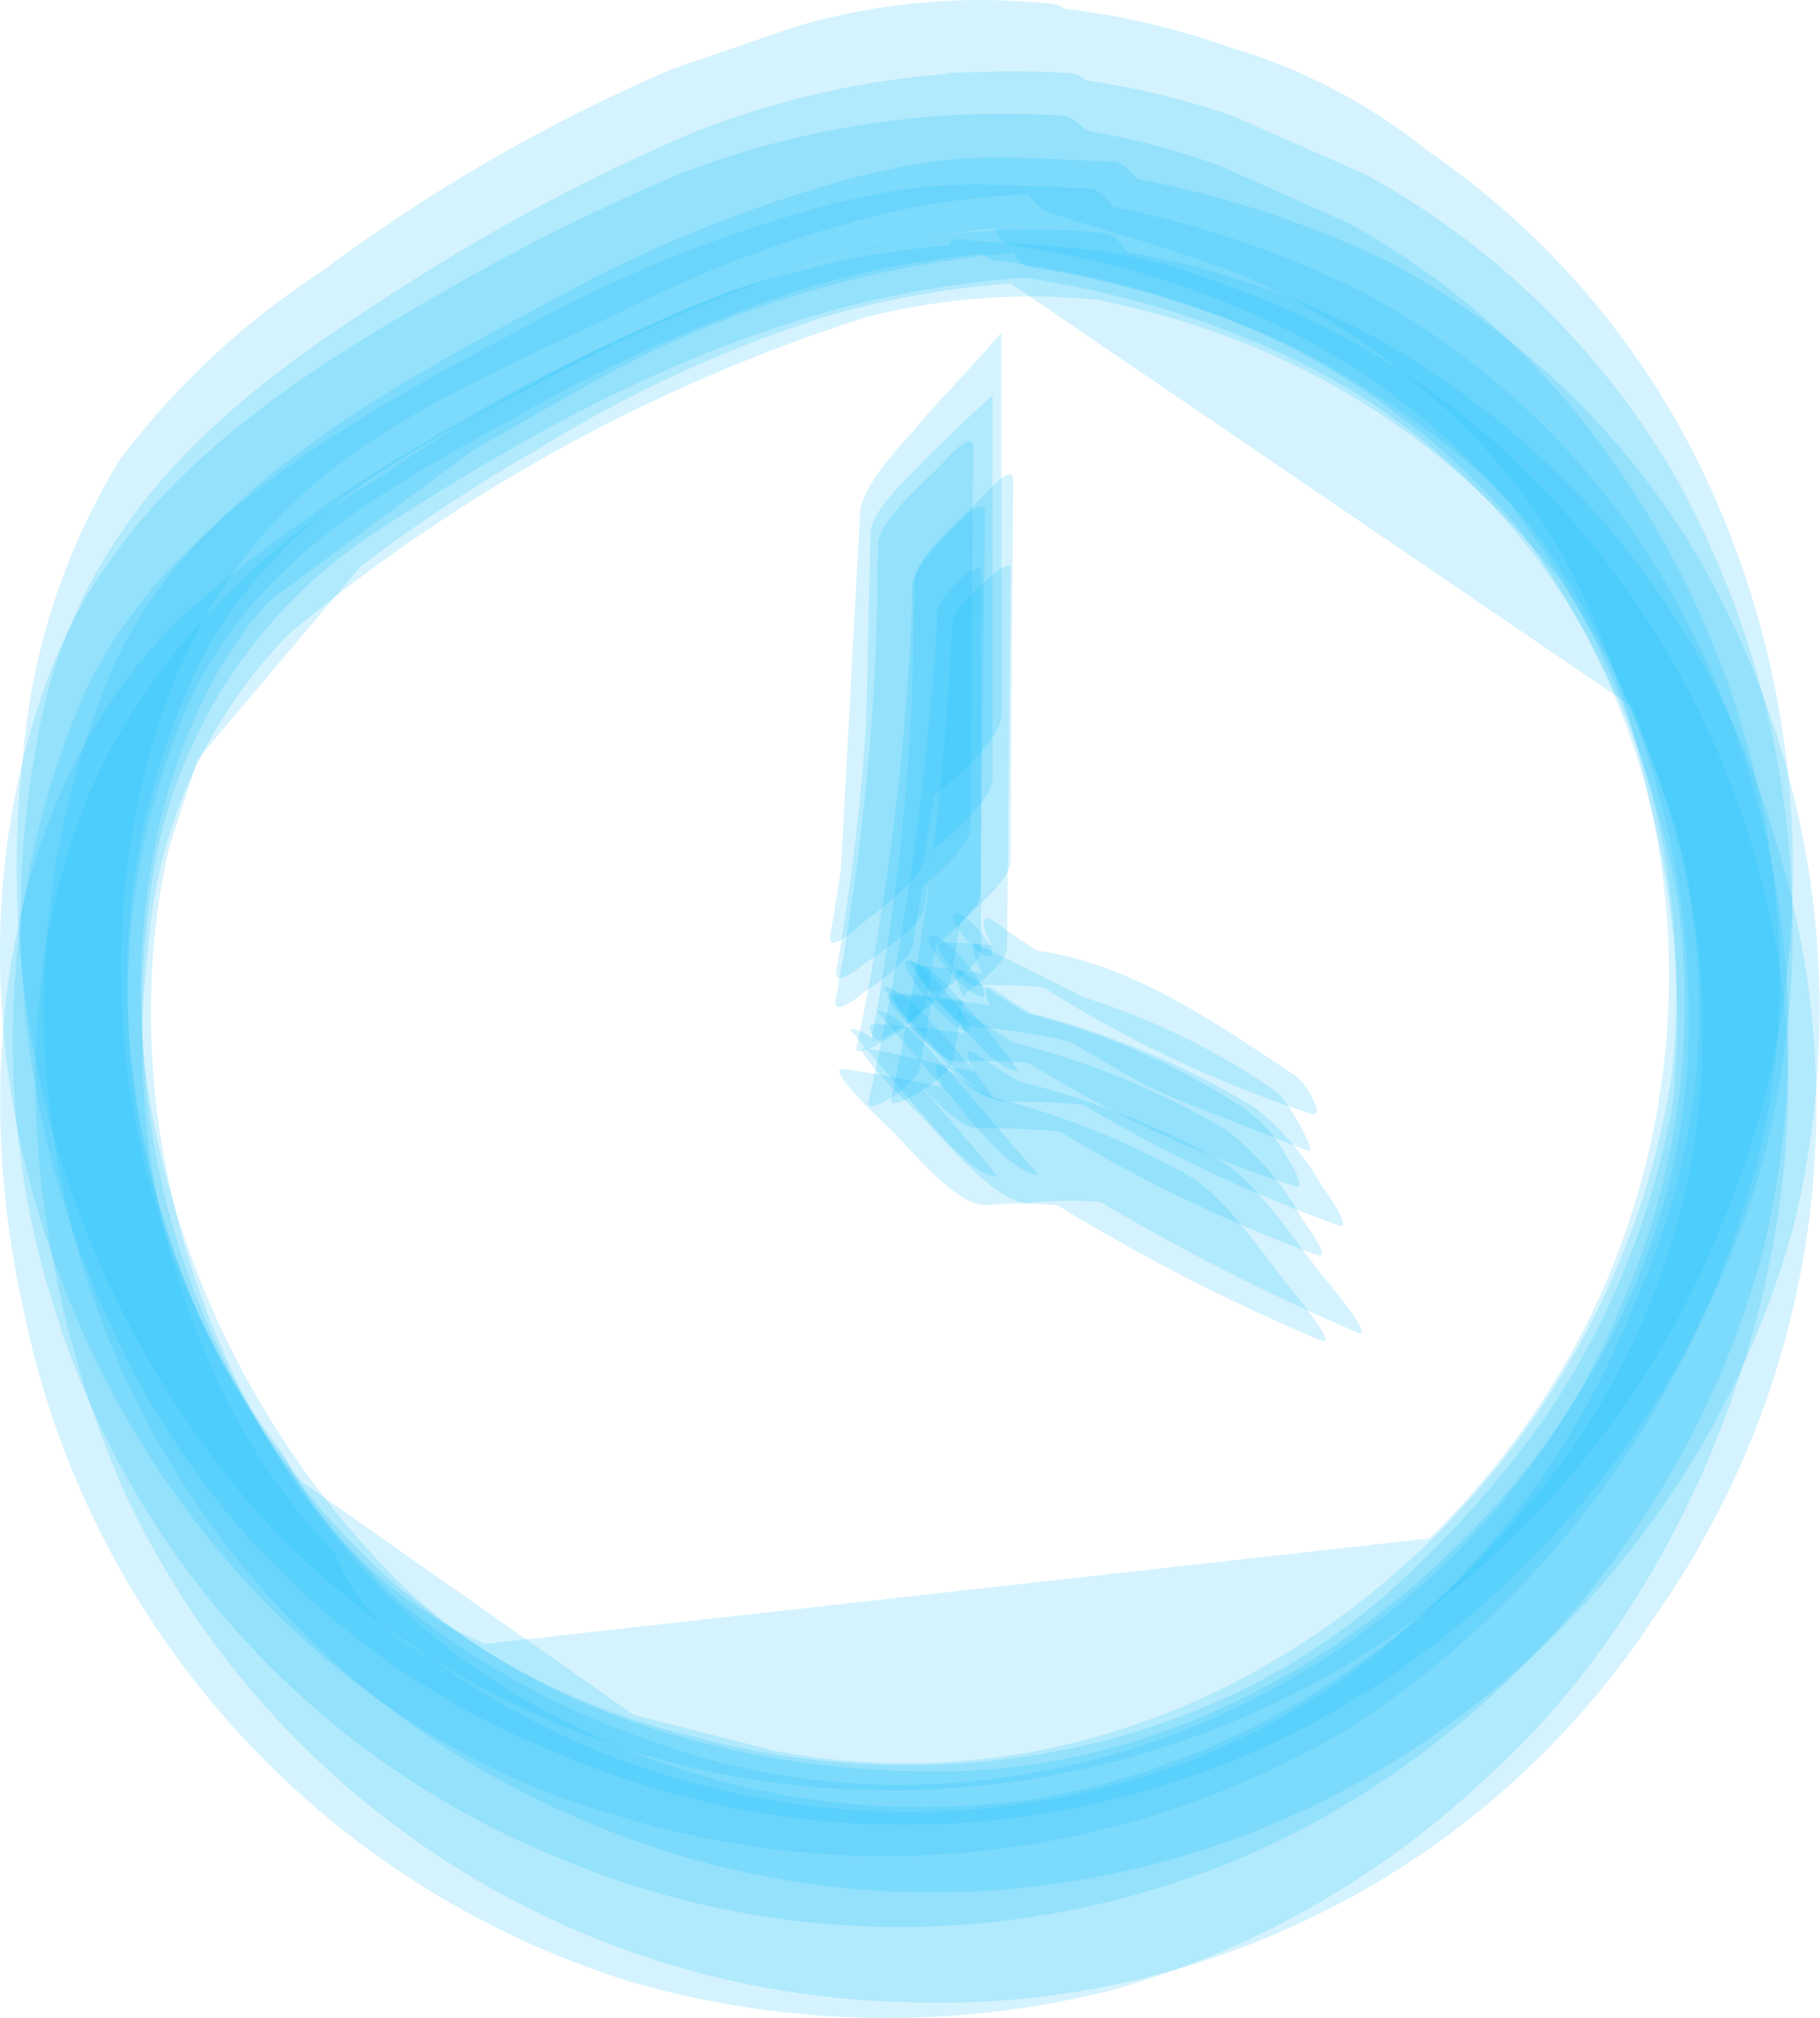
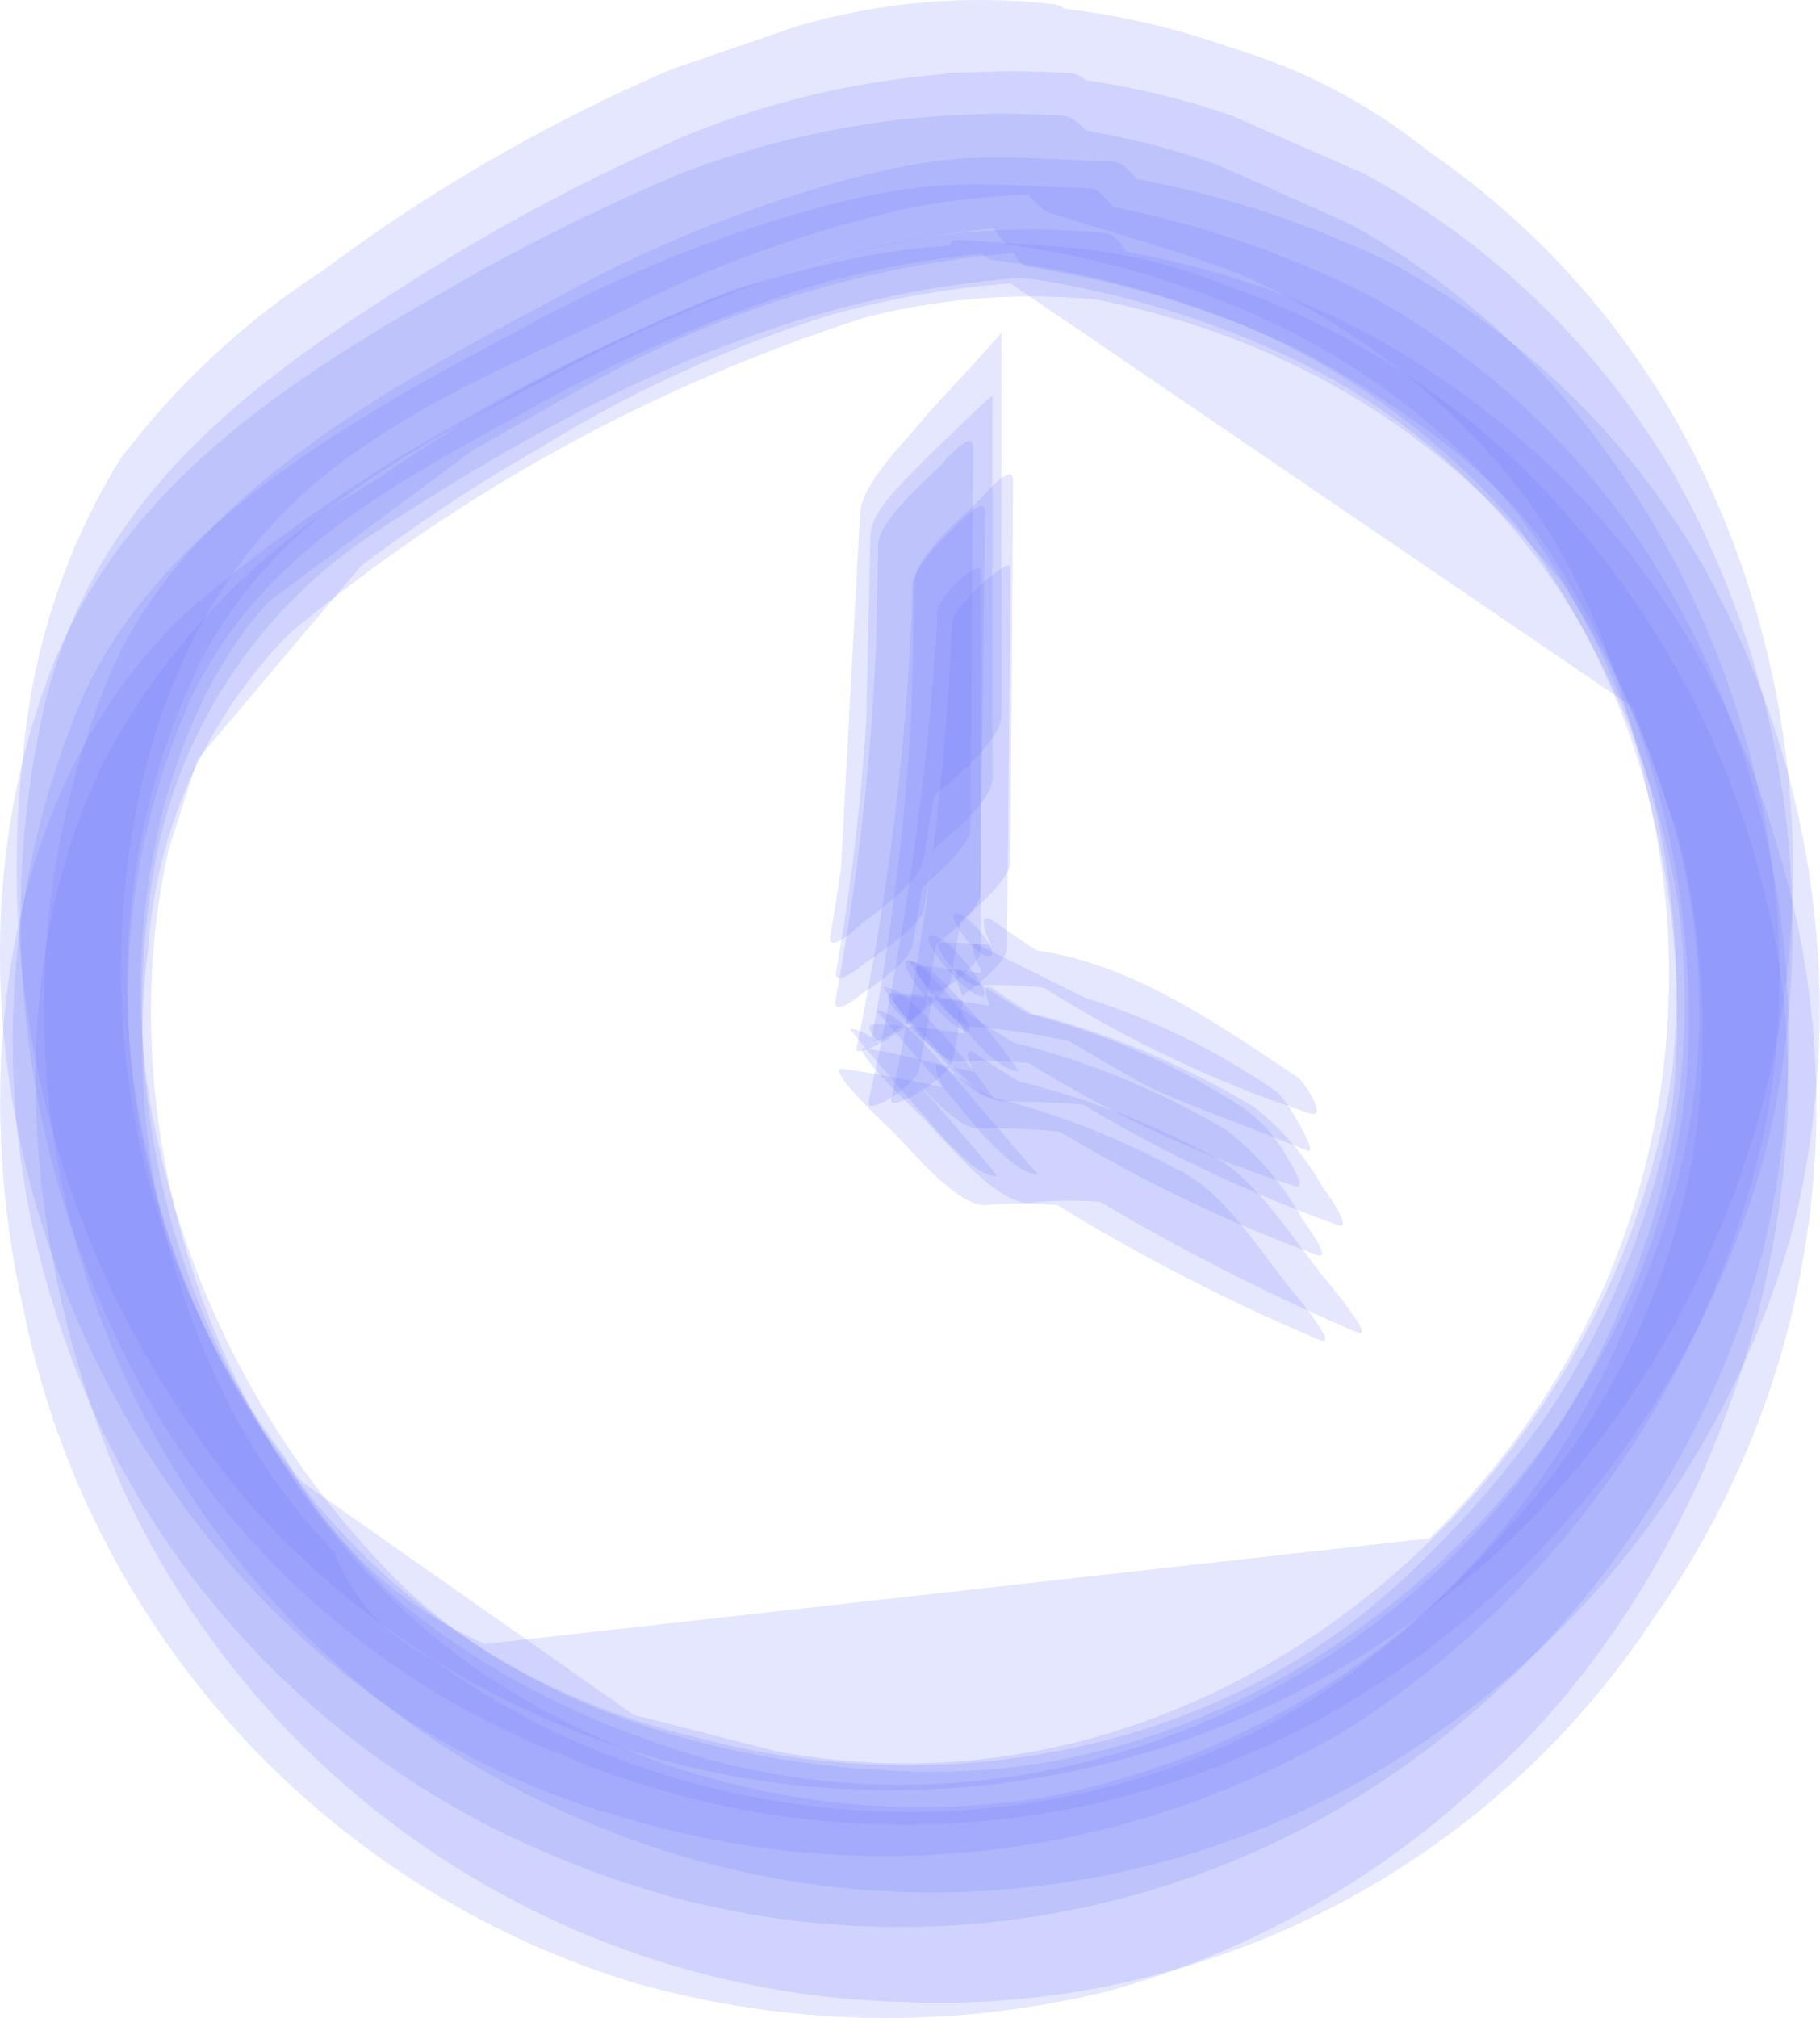
<svg xmlns="http://www.w3.org/2000/svg" viewBox="0 0 51.999 57.66">
  <defs>
    <style>
-             .cls-1{fill:#0fbcf9;opacity:.18}
+             .cls-1{fill:#717AFA;opacity:.18}
        </style>
  </defs>
  <g id="clock" transform="translate(-.064 .004)">
    <g id="Ebene_1" data-name="Ebene 1" transform="translate(.065 -.004)">
      <path id="Pfad_915" d="M30.56 1.71a24.915 24.915 0 0 0-10.825 1.706 56.373 56.373 0 0 0-8.493 4.541c-4.615 2.921-8.592 6.137-9.991 11.7a27.554 27.554 0 0 0 1.89 17.883 23.528 23.528 0 0 0 12.777 12.184 24.964 24.964 0 0 0 21.368-.773 26.462 26.462 0 0 0 13.059-16.189A26.56 26.56 0 0 0 47.8 13.186a23.074 23.074 0 0 0-8.837-8.591l-3.8-1.669a22.436 22.436 0 0 0-8.15-1.226c-.258 0 .7 2.614.675 2.541.11.319.589 2.283 1.129 2.381a25.774 25.774 0 0 1 7.463 2.207 20.276 20.276 0 0 1 6.91 5.3 22.718 22.718 0 0 1 4.553 16.091c-1.755 12.017-13.255 21.787-25.627 19.43l-4.05-1.031-9.475-6.652a21.651 21.651 0 0 1-4.455-9.512 21.037 21.037 0 0 1 1.583-14c2.172-4.087 5.891-5.928 9.819-7.99a44.86 44.86 0 0 1 8.223-3.473 27 27 0 0 1 10.212-.8A25.454 25.454 0 0 0 32.45 3.8c-.27-.335-1.264-2.078-1.89-2.09z" class="cls-1" data-name="Pfad 915" transform="translate(.044 .381)" />
      <path id="Pfad_916" d="M31.664 3.783c-3.154-.11-4.234-.356-7.364.442a38.109 38.109 0 0 0-8.726 3.535c-4.6 2.455-10.31 5.511-12.556 10.555A25.18 25.18 0 0 0 16.6 51.22a25.173 25.173 0 0 0 21.417-.785 26.069 26.069 0 0 0 13.059-16.2 25.873 25.873 0 0 0-2.83-19.335 22.6 22.6 0 0 0-8.751-8.27 29.285 29.285 0 0 0-11.513-2.847s.528 2.86 1.227 3.007a27.64 27.64 0 0 1 7.916 2.455c2.528 1.4 5.584 3.424 7.106 5.879a24.179 24.179 0 0 1 3.8 14.8c-.853 10.557-10.844 19.876-21.448 19.86-5.634 0-12.04-1.731-15.956-6.039A25.541 25.541 0 0 1 4.1 30.552c-.761-4.5.184-10.666 3.412-14.2l5.83-4.32 3.154-1.792a29.96 29.96 0 0 1 16.888-3.9c.355.008-1.084-2.54-1.72-2.557z" class="cls-1" data-name="Pfad 916" transform="translate(.167 .836)" />
      <path id="Pfad_917" d="M30.054.111a18.693 18.693 0 0 0-7.278.626l-3.585 1.228a48.91 48.91 0 0 0-10 5.769 22.682 22.682 0 0 0-5.793 5.4A19.2 19.2 0 0 0 .634 21.6a28.106 28.106 0 0 0 6.628 21.54 24.424 24.424 0 0 0 15.133 7.831 25.566 25.566 0 0 0 26.6-15.551 26.364 26.364 0 0 0-.147-21.5 23.418 23.418 0 0 0-8.064-9.61 16.483 16.483 0 0 0-5.646-2.958A21.761 21.761 0 0 0 26.727.124a28.12 28.12 0 0 0 1.4 3.093c.307.552 1.08 2.6 1.853 2.86 1.841.6 3.768 1.092 5.572 1.816A20.988 20.988 0 0 1 42.4 12.8c2.86 3.032 4.124 7 4.909 11.046a22.276 22.276 0 0 1-2.234 14.446 23.32 23.32 0 0 1-4.247 5.658l-27 3.019a11.77 11.77 0 0 1-5.744-5.4 22.915 22.915 0 0 1-3.866-7.855 23.32 23.32 0 0 1-.761-7.082c.2-4.48 1.6-9.119 4.909-12.274 2.565-2.455 6.137-3.9 9.328-5.437a34.562 34.562 0 0 1 8.518-3.032 24.105 24.105 0 0 1 8.236 0l-2-3.032c-.283-.401-1.67-2.733-2.394-2.746z" class="cls-1" data-name="Pfad 917" transform="translate(.023 .004)" />
      <path id="Pfad_918" d="M30.84 5.828a20.5 20.5 0 0 0-7.18.466 24.044 24.044 0 0 0-5.265 1.853 46.088 46.088 0 0 0-5.253 2.676 47.278 47.278 0 0 0-7.512 5.192C.144 20.924-.8 29.307.721 36.082a25.382 25.382 0 0 0 17.355 19.27 26.4 26.4 0 0 0 13.648.27 25.578 25.578 0 0 0 10.764-6.051c6.468-5.756 10.126-16.312 8.125-24.8a25.222 25.222 0 0 0-8.236-13.759 23.136 23.136 0 0 0-7.119-4.075c-3.117-1.227-4.639-1.117-7.867-1.362-.515 0 .123 1.227.43 1.227q10.788.81 16.9 8.591 6.628 10.408 2 20.705A23.749 23.749 0 0 1 38.573 46.6c-7.683 5.535-18.668 5-26.167-.479a5.6 5.6 0 0 1-2.8-3.056 17.625 17.625 0 0 1-3.486-5.241A22.387 22.387 0 0 1 4.3 25.809a14.188 14.188 0 0 1 4.026-8.972 48.9 48.9 0 0 1 16.488-9.045 19.061 19.061 0 0 1 6.922-.466c.479-.001-.515-1.486-.896-1.498z" class="cls-1" data-name="Pfad 918" transform="translate(-.064 1.271)" />
      <path id="Pfad_919" d="M31.167 4.4c-3.154-.1-4.247-.331-7.364.442a38.551 38.551 0 0 0-8.813 3.523C10.363 10.82 4.643 13.888 2.361 18.932a25.136 25.136 0 0 0-.847 17.355 24.866 24.866 0 0 0 14.544 15.858A25.014 25.014 0 0 0 37.5 51.126a26.511 26.511 0 0 0 12.838-16.213A25.774 25.774 0 0 0 47.613 15.7a22.178 22.178 0 0 0-8.665-8.334 29.1 29.1 0 0 0-11.525-2.978s.491 2.381.97 2.455a27.125 27.125 0 0 1 8.346 2.332 18.95 18.95 0 0 1 8.96 8.677 24.83 24.83 0 0 1 2.246 6.948 21.466 21.466 0 0 1-1.669 11.635c-4.369 10.58-17 16.336-27.824 12.274a23.062 23.062 0 0 1-7.057-3.94A23.32 23.32 0 0 1 6.9 38.84a22.89 22.89 0 0 1-2.577-14.52 14.421 14.421 0 0 1 6.566-10.2c6.726-4.369 13.5-7.646 21.847-7.192.321-.085-1.017-2.503-1.569-2.528z" class="cls-1" data-name="Pfad 919" transform="translate(.002 .98)" />
      <path id="Pfad_920" d="M30.424 2.7a25.774 25.774 0 0 0-10.8 1.608 58.814 58.814 0 0 0-6.935 3.449c-4.824 2.749-9.451 5.854-11.354 11.279-4.468 12.7 3.277 28.6 16.471 32.267a25.873 25.873 0 0 0 20.865-2.565A27.333 27.333 0 0 0 50 33.581c2.172-7.008.344-15.109-3.817-20.963a22.264 22.264 0 0 0-7.561-6.836l-3.743-1.67A22.559 22.559 0 0 0 26.864 2.8c-.27 0 .577 2.172.552 2.111.123.295.5 1.841 1.006 1.915a27.186 27.186 0 0 1 7.7 2.087 21.724 21.724 0 0 1 7.254 5.462 22.092 22.092 0 0 1 4.1 9.107 24.019 24.019 0 0 1 .38 7.5 23.32 23.32 0 0 1-3.559 8.8 29.383 29.383 0 0 1-4.578 5.13c-5.364 4.725-13.12 5.94-19.834 4.1a19.883 19.883 0 0 1-11.05-6.987 22.546 22.546 0 0 1-3.965-7.364 20.865 20.865 0 0 1 .675-15.367c1.988-4.087 5.67-6.014 9.487-8.113A43.964 43.964 0 0 1 23.158 7.6a26.474 26.474 0 0 1 10.2-.933 16.581 16.581 0 0 0-1.3-2.111c-.158-.395-1.033-1.843-1.634-1.856z" class="cls-1" data-name="Pfad 920" transform="translate(-.065 .606)" />
      <path id="Pfad_921" d="M31.5 5.451a20.214 20.214 0 0 0-7.155.515L20.8 7.071a49.45 49.45 0 0 0-10.2 5.437 20.165 20.165 0 0 0-7.61 7.757c-3.3 6.382-2.357 14.728.405 21.074a25.247 25.247 0 0 0 22.177 14.642 24.449 24.449 0 0 0 21.565-10.972 25.308 25.308 0 0 0 3.437-22.338 23.516 23.516 0 0 0-9.181-12.838C37.306 6.9 33.108 5.905 28.174 5.451c-.515 0 .147 1.3.466 1.35L46.548 19l1.227 3.473a22.375 22.375 0 0 1 .466 9.377 21.331 21.331 0 0 1-5.695 11.05A22.927 22.927 0 0 1 29.5 50.176a22.473 22.473 0 0 1-16.2-3.842C6.29 41.315 2.792 31.312 4.707 23.015l.81-2.528 4.664-5.523a46.823 46.823 0 0 1 5.094-3.364 36.575 36.575 0 0 1 8.272-3.8 25.775 25.775 0 0 1 8.727-.933c.478-.029-.43-1.404-.774-1.416z" class="cls-1" data-name="Pfad 921" transform="translate(.123 1.218)" />
      <path id="Pfad_922" d="M23.214 23.513c.393 0-.957-1.743-1.436-1.743s.957 1.743 1.436 1.743z" class="cls-1" data-name="Pfad 922" transform="translate(4.85 4.954)" />
      <path id="Pfad_923" d="M24.362 25.512a14.262 14.262 0 0 0-1.4-1.743c-.356-.356-1.141-1.4-1.743-1.4a14.262 14.262 0 0 0 1.4 1.743c.356.357 1.142 1.4 1.743 1.4z" class="cls-1" data-name="Pfad 923" transform="translate(4.745 5.09)" />
      <path id="Pfad_924" d="M23.254 22.487c.454 0-.54-1.227-.908-1.227s.554 1.227.908 1.227z" class="cls-1" data-name="Pfad 924" transform="translate(4.982 4.838)" />
      <path id="Pfad_925" d="M24.046 28.16c.074 0-1.939-2.3-1.915-2.271-.393-.393-1.546-1.939-2.271-1.939-.061 0 1.951 2.307 1.927 2.283.381.393 1.547 1.927 2.259 1.927z" class="cls-1" data-name="Pfad 925" transform="translate(4.436 5.449)" />
      <path id="Pfad_926" d="M23.787 26.149a17.183 17.183 0 0 0-1.411-1.767c-.356-.356-1.141-1.411-1.755-1.411a14.5 14.5 0 0 0 1.411 1.755c.355.355 1.141 1.423 1.755 1.423z" class="cls-1" data-name="Pfad 926" transform="translate(4.609 5.227)" />
      <path id="Pfad_927" d="M22.932 24.375c.356 0-1.227-2.025-1.706-2.025s1.154 2.025 1.706 2.025z" class="cls-1" data-name="Pfad 927" transform="translate(4.727 5.086)" />
      <path id="Pfad_928" d="M25.085 28.208s-2.172-2.528-2.16-2.516c-.405-.405-1.743-2.172-2.455-2.172l2.172 2.516c.344.405 1.682 2.172 2.443 2.172z" class="cls-1" data-name="Pfad 928" transform="translate(4.575 5.352)" />
      <path id="Pfad_929" d="M24 20.146V9.21c0-.061-1.939 1.829-1.927 1.816-.405.454-1.534 1.411-1.559 2.136a64.731 64.731 0 0 1-.982 12.507c-.074.515.822-.245.822-.245.38-.27 1.608-1.043 1.694-1.571Q23.274 16.66 24 9.382l-3.486 3.78-.245 10.752c0 .086 2.037-1.743 2.013-1.718.428-.381 1.718-1.375 1.718-2.05z" class="cls-1" data-name="Pfad 929" transform="translate(4.36 2.098)" />
      <path id="Pfad_930" d="M24.323 22.111L24.4 11.2c0-.577-.957.577-.933.54-.43.43-1.841 1.62-1.866 2.3a71.187 71.187 0 0 1-1.227 13.022c-.074.491.761-.2.749-.184.356-.245 1.424-.945 1.5-1.424q1.227-7.094 1.755-14.25l-2.8 2.835-.221 10.739c0 .577.97-.479.957-.479.413-.347 2.009-1.574 2.009-2.188z" class="cls-1" data-name="Pfad 930" transform="translate(4.551 2.514)" />
      <path id="Pfad_931" d="M24.288 18.69V7.73c0 .074-2.172 2.381-2.209 2.455-.454.577-1.816 1.878-1.829 2.737A57.686 57.686 0 0 1 19.391 25c-.061.552.921-.38.871-.344.43-.344 1.706-1.227 1.8-1.841q1.227-7.364 2.2-14.851l-4.012 4.909-.565 10.482s2.455-2.16 2.455-2.185c.454-.393 2.148-1.719 2.148-2.48z" class="cls-1" data-name="Pfad 931" transform="translate(4.328 1.762)" />
      <path id="Pfad_932" d="M23.5 24.154V13.328c0-.442-1.227.712-1.227 1.068A88.271 88.271 0 0 1 20.28 28.5c0 .38 1.4-.552 1.461-.97a102.2 102.2 0 0 0 1.731-14.2l-1.228 1.07-.086 10.825c-.012.389 1.342-.679 1.342-1.071z" class="cls-1" data-name="Pfad 932" transform="translate(4.531 3.012)" />
      <path id="Pfad_933" d="M23.547 22.839l.135-10.9c0-.5-.761.344-.749.319-.344.344-1.227 1.154-1.313 1.694A77.471 77.471 0 0 1 20 27.294c0 .344 1.9-.786 1.988-1.3a115.15 115.15 0 0 0 1.694-14.054L21.6 13.952 21.4 24.7c0 .491.749-.27.749-.27.306-.266 1.398-1.101 1.398-1.591z" class="cls-1" data-name="Pfad 933" transform="translate(4.468 2.682)" />
      <path id="Pfad_934" d="M23.377 21.342l.073-10.912c0-.577-.945.552-.908.515-.417.417-1.78 1.583-1.8 2.246a71.862 71.862 0 0 1-1.227 13.071c-.061.491.761-.2.749-.2.356-.245 1.4-.933 1.461-1.411A140.891 140.891 0 0 0 23.45 10.43l-2.712 2.762-.221 10.739c0 .565.945-.466.933-.454.393-.356 1.927-1.534 1.927-2.135z" class="cls-1" data-name="Pfad 934" transform="translate(4.356 2.338)" />
      <path id="Pfad_935" d="M24.124 24.119l.1-10.9c0-.356-1.632 1.092-1.669 1.571a81 81 0 0 1-1.745 13.65c0 .368 1.694-.675 1.767-1.154a104.167 104.167 0 0 0 1.645-14.066l-1.669 1.571-.172 10.764c-.012.381 1.731-.955 1.743-1.436z" class="cls-1" data-name="Pfad 935" transform="translate(4.652 2.997)" />
      <path id="Pfad_936" d="M22.948 24.339a17.723 17.723 0 0 1 9.452 3.486l-.921-1.706-8.285-4.112c-.38-.233 0 .687 0 .6a2.577 2.577 0 0 0 .884 1.166c5.241 3.007 2.847 1.866 8.518 4.112.319.123-.65-1.546-.921-1.706A20.5 20.5 0 0 0 21.451 22.6c-.351.008.97 1.727 1.497 1.739z" class="cls-1" data-name="Pfad 936" transform="translate(4.784 4.999)" />
      <path id="Pfad_937" d="M23.976 26.248c4.038 0 5.29.491 9.561 3.523l-2.344-3.351a23.32 23.32 0 0 1-7.5-3.412c-.466-.27.11.9 0 .773a4.357 4.357 0 0 0 1.191 1.681 41.865 41.865 0 0 0 8.653 4.308c.589.258-.5-1.227-.38-1.031a7.781 7.781 0 0 0-1.964-2.32 23.872 23.872 0 0 0-5.94-2.577 24.609 24.609 0 0 0-4.222-.626c-.6 0 .626 1.031.565.982.392.402 1.718 2.05 2.38 2.05z" class="cls-1" data-name="Pfad 937" transform="translate(4.664 5.226)" />
      <path id="Pfad_938" d="M23 23.3a11.328 11.328 0 0 1 4.05.515 21.258 21.258 0 0 1 5.413 3.117l-.306-1.032a33.384 33.384 0 0 1-8.7-4.468c-.577-.356 0 .994.307 1.154a34.17 34.17 0 0 0 8.7 4.345c.65.27-.1-.9-.307-1.031-2.148-1.424-4.468-3.068-7.082-3.547a23.553 23.553 0 0 0-3.056-.295c-.429-.013.581 1.242.981 1.242z" class="cls-1" data-name="Pfad 938" transform="translate(4.903 4.863)" />
      <path id="Pfad_939" d="M23.772 28.794a11.341 11.341 0 0 1 9.512 3.793l-3.842-4.75a19.306 19.306 0 0 1-6.9-3.019c-.515-.282.27 1.068.172.9a5.793 5.793 0 0 0 1.448 2.013 56.249 56.249 0 0 0 9.144 4.909c.749.356-1.006-1.694-.761-1.4-.81-.982-1.915-2.762-3.081-3.351a22.093 22.093 0 0 0-5.744-2.234c-1.35-.258-2.639-.565-4-.749-.565-.074 1.129 1.522 1.289 1.669.541.488 1.879 2.231 2.763 2.219z" class="cls-1" data-name="Pfad 939" transform="translate(4.378 5.638)" />
      <path id="Pfad_940" d="M23.378 26.888c4.075 0 5.364.515 9.635 3.608L30.5 26.924a22.755 22.755 0 0 1-7.475-3.387c-.466-.258.135.921.074.8a4.443 4.443 0 0 0 1.227 1.755 42.6 42.6 0 0 0 8.736 4.408c.614.27-.565-1.227-.417-1.08a8.592 8.592 0 0 0-2.1-2.455 22.731 22.731 0 0 0-5.854-2.455 25.579 25.579 0 0 0-4.21-.6c-.614 0 .614 1.031.552.982.367.351 1.683 1.996 2.345 1.996z" class="cls-1" data-name="Pfad 940" transform="translate(4.538 5.347)" />
      <path id="Pfad_941" d="M22.7 25.192a14.188 14.188 0 0 1 3.142.184 18.067 18.067 0 0 1 6.26 3.24l-1.227-2.111a27.775 27.775 0 0 1-8-3.878c-.417-.245 0 .749 0 .65a3.081 3.081 0 0 0 .945 1.35 34.243 34.243 0 0 0 8.506 4.112c.479.2-.2-.847-.147-.749a4.161 4.161 0 0 0-1.3-1.485 20.583 20.583 0 0 0-9.979-3.276c-.491 0 .282.736.27.712.221.306 1.117 1.251 1.53 1.251z" class="cls-1" data-name="Pfad 941" transform="translate(4.635 5.14)" />
      <path id="Pfad_942" d="M24.878 28.819a10.887 10.887 0 0 1 9.39 3.681l-4.087-5.02a18.324 18.324 0 0 1-6.849-2.958c-.528-.295.295 1.1.2.933a6.137 6.137 0 0 0 1.461 2.136 64.239 64.239 0 0 0 9.238 4.909c.761.38-1.08-1.767-.822-1.461-.847-1.019-2.025-2.958-3.265-3.559a23.553 23.553 0 0 0-5.953-2.234c-1.338-.233-2.614-.614-3.952-.847-.552-.1 1.289 1.657 1.485 1.841.614.591 2.176 2.579 3.154 2.579z" class="cls-1" data-name="Pfad 942" transform="translate(4.499 5.551)" />
    </g>
  </g>
</svg>
